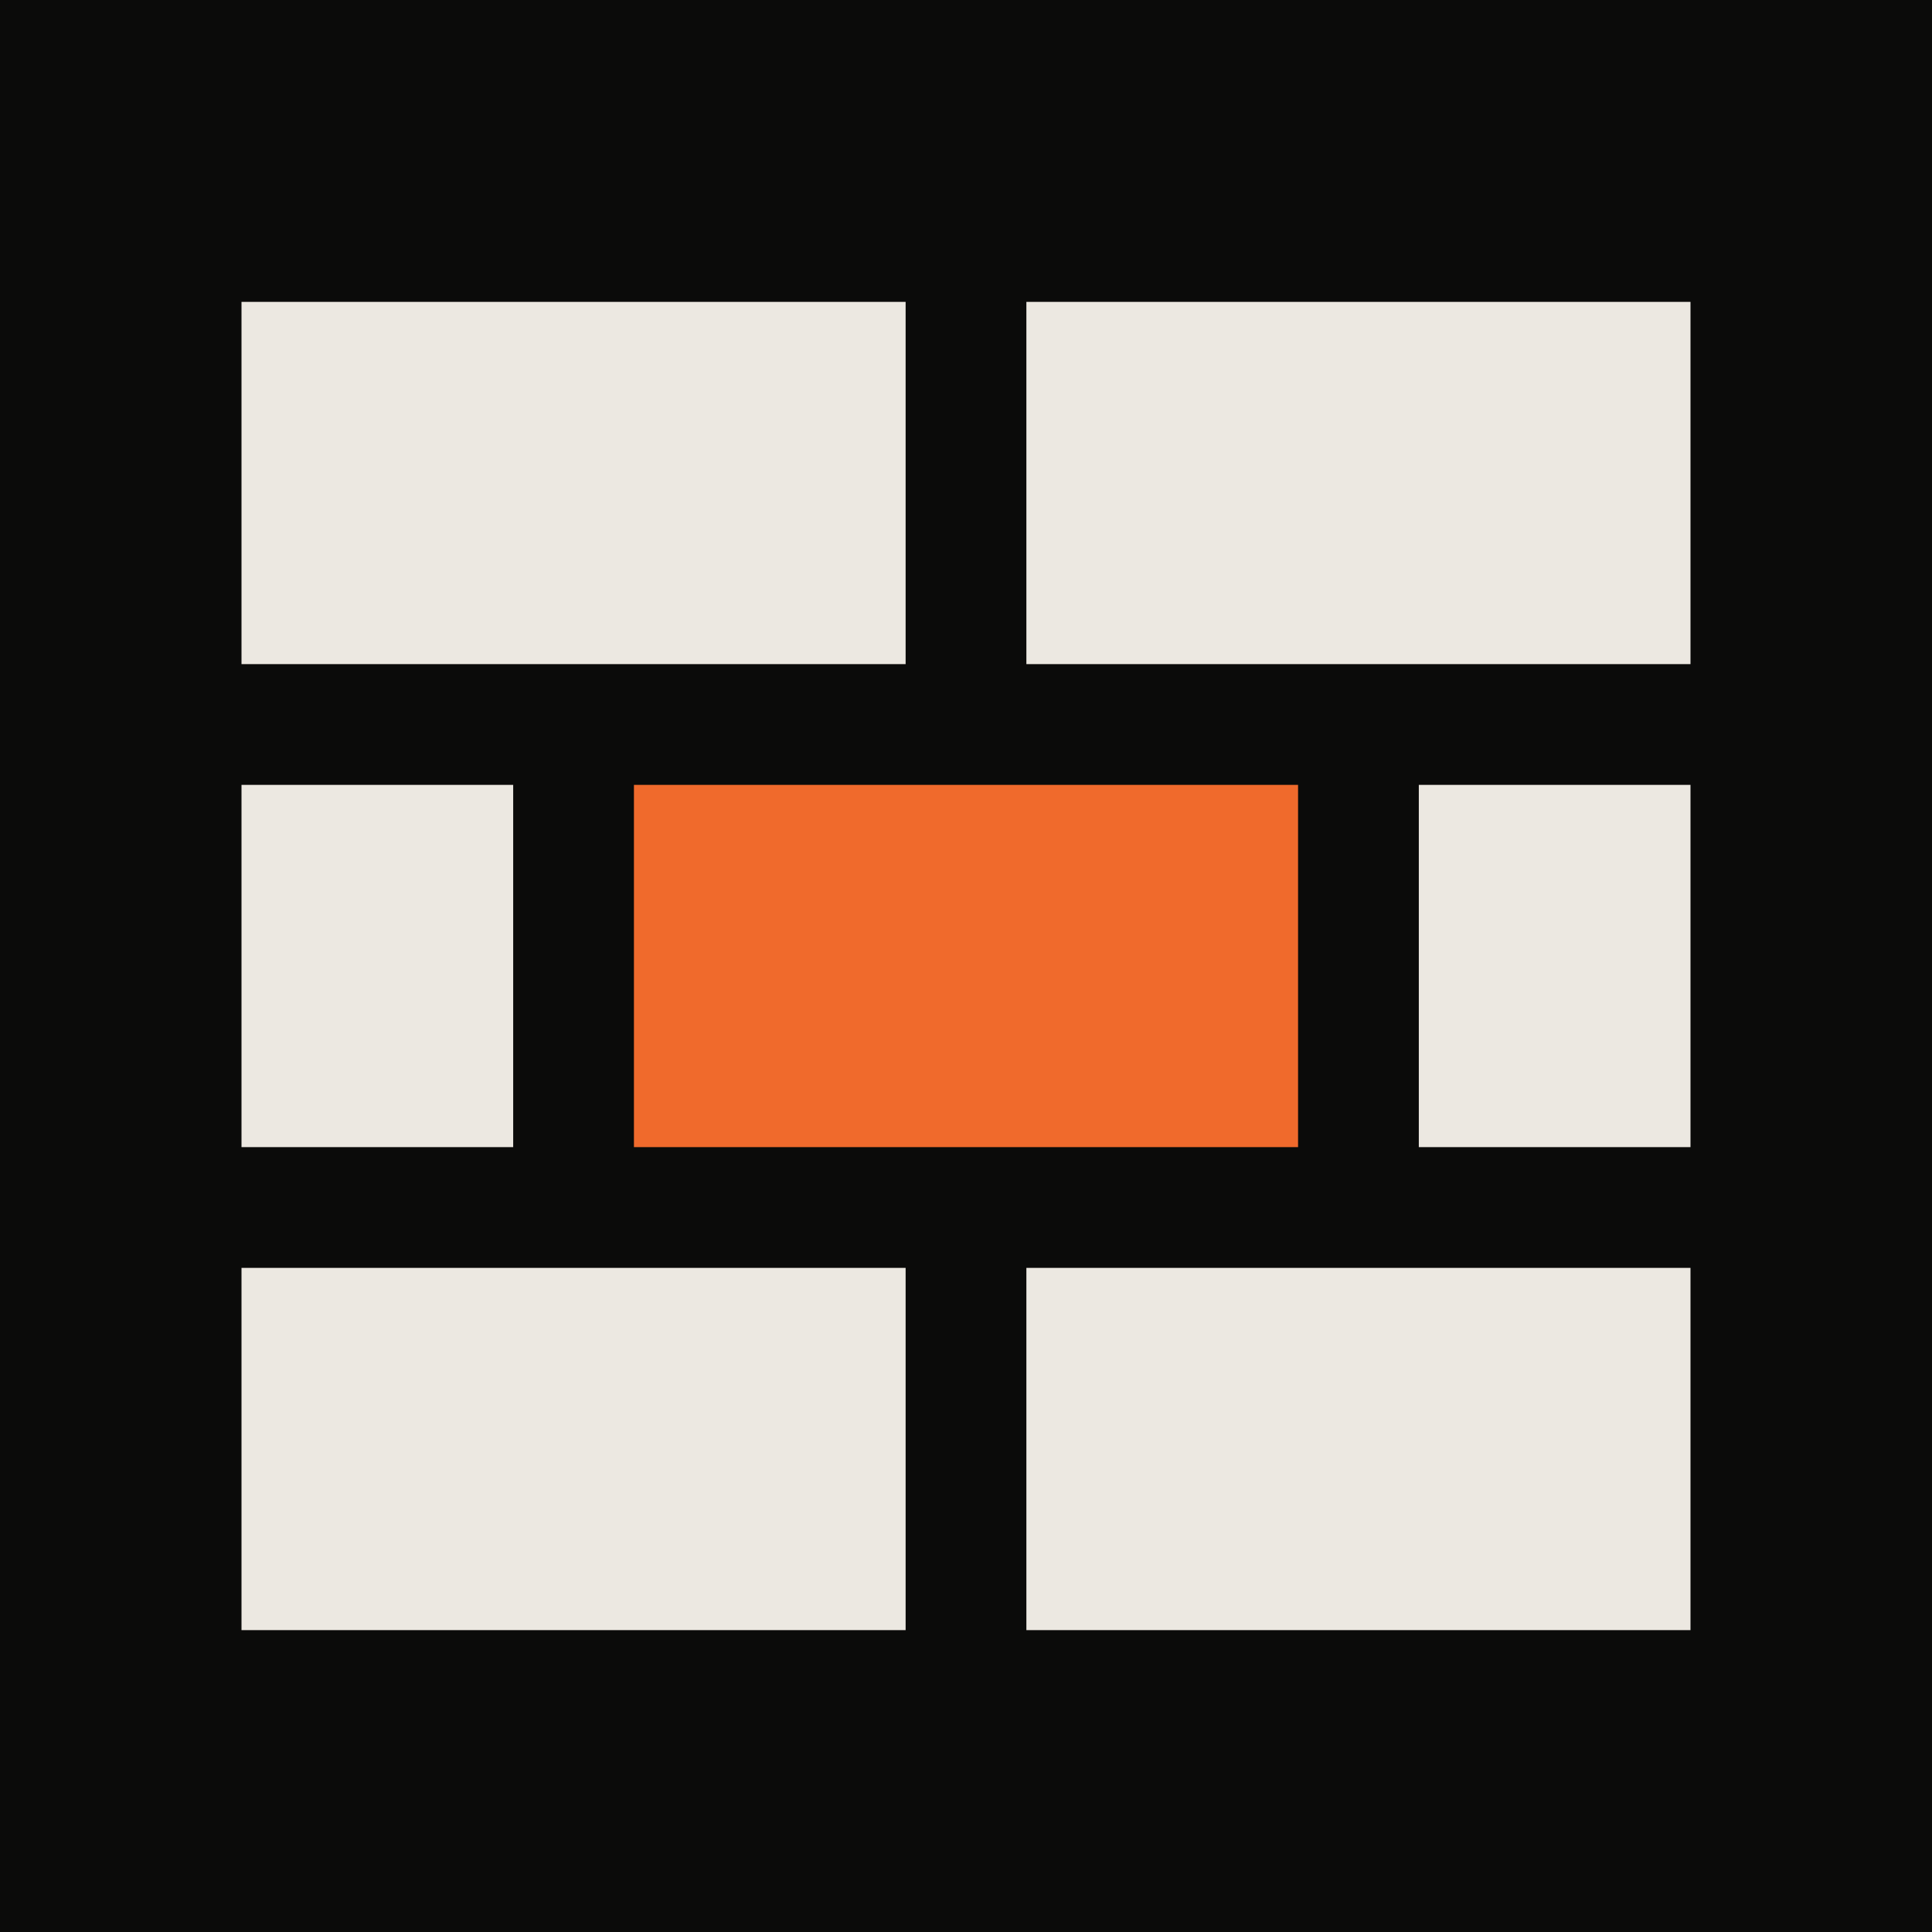
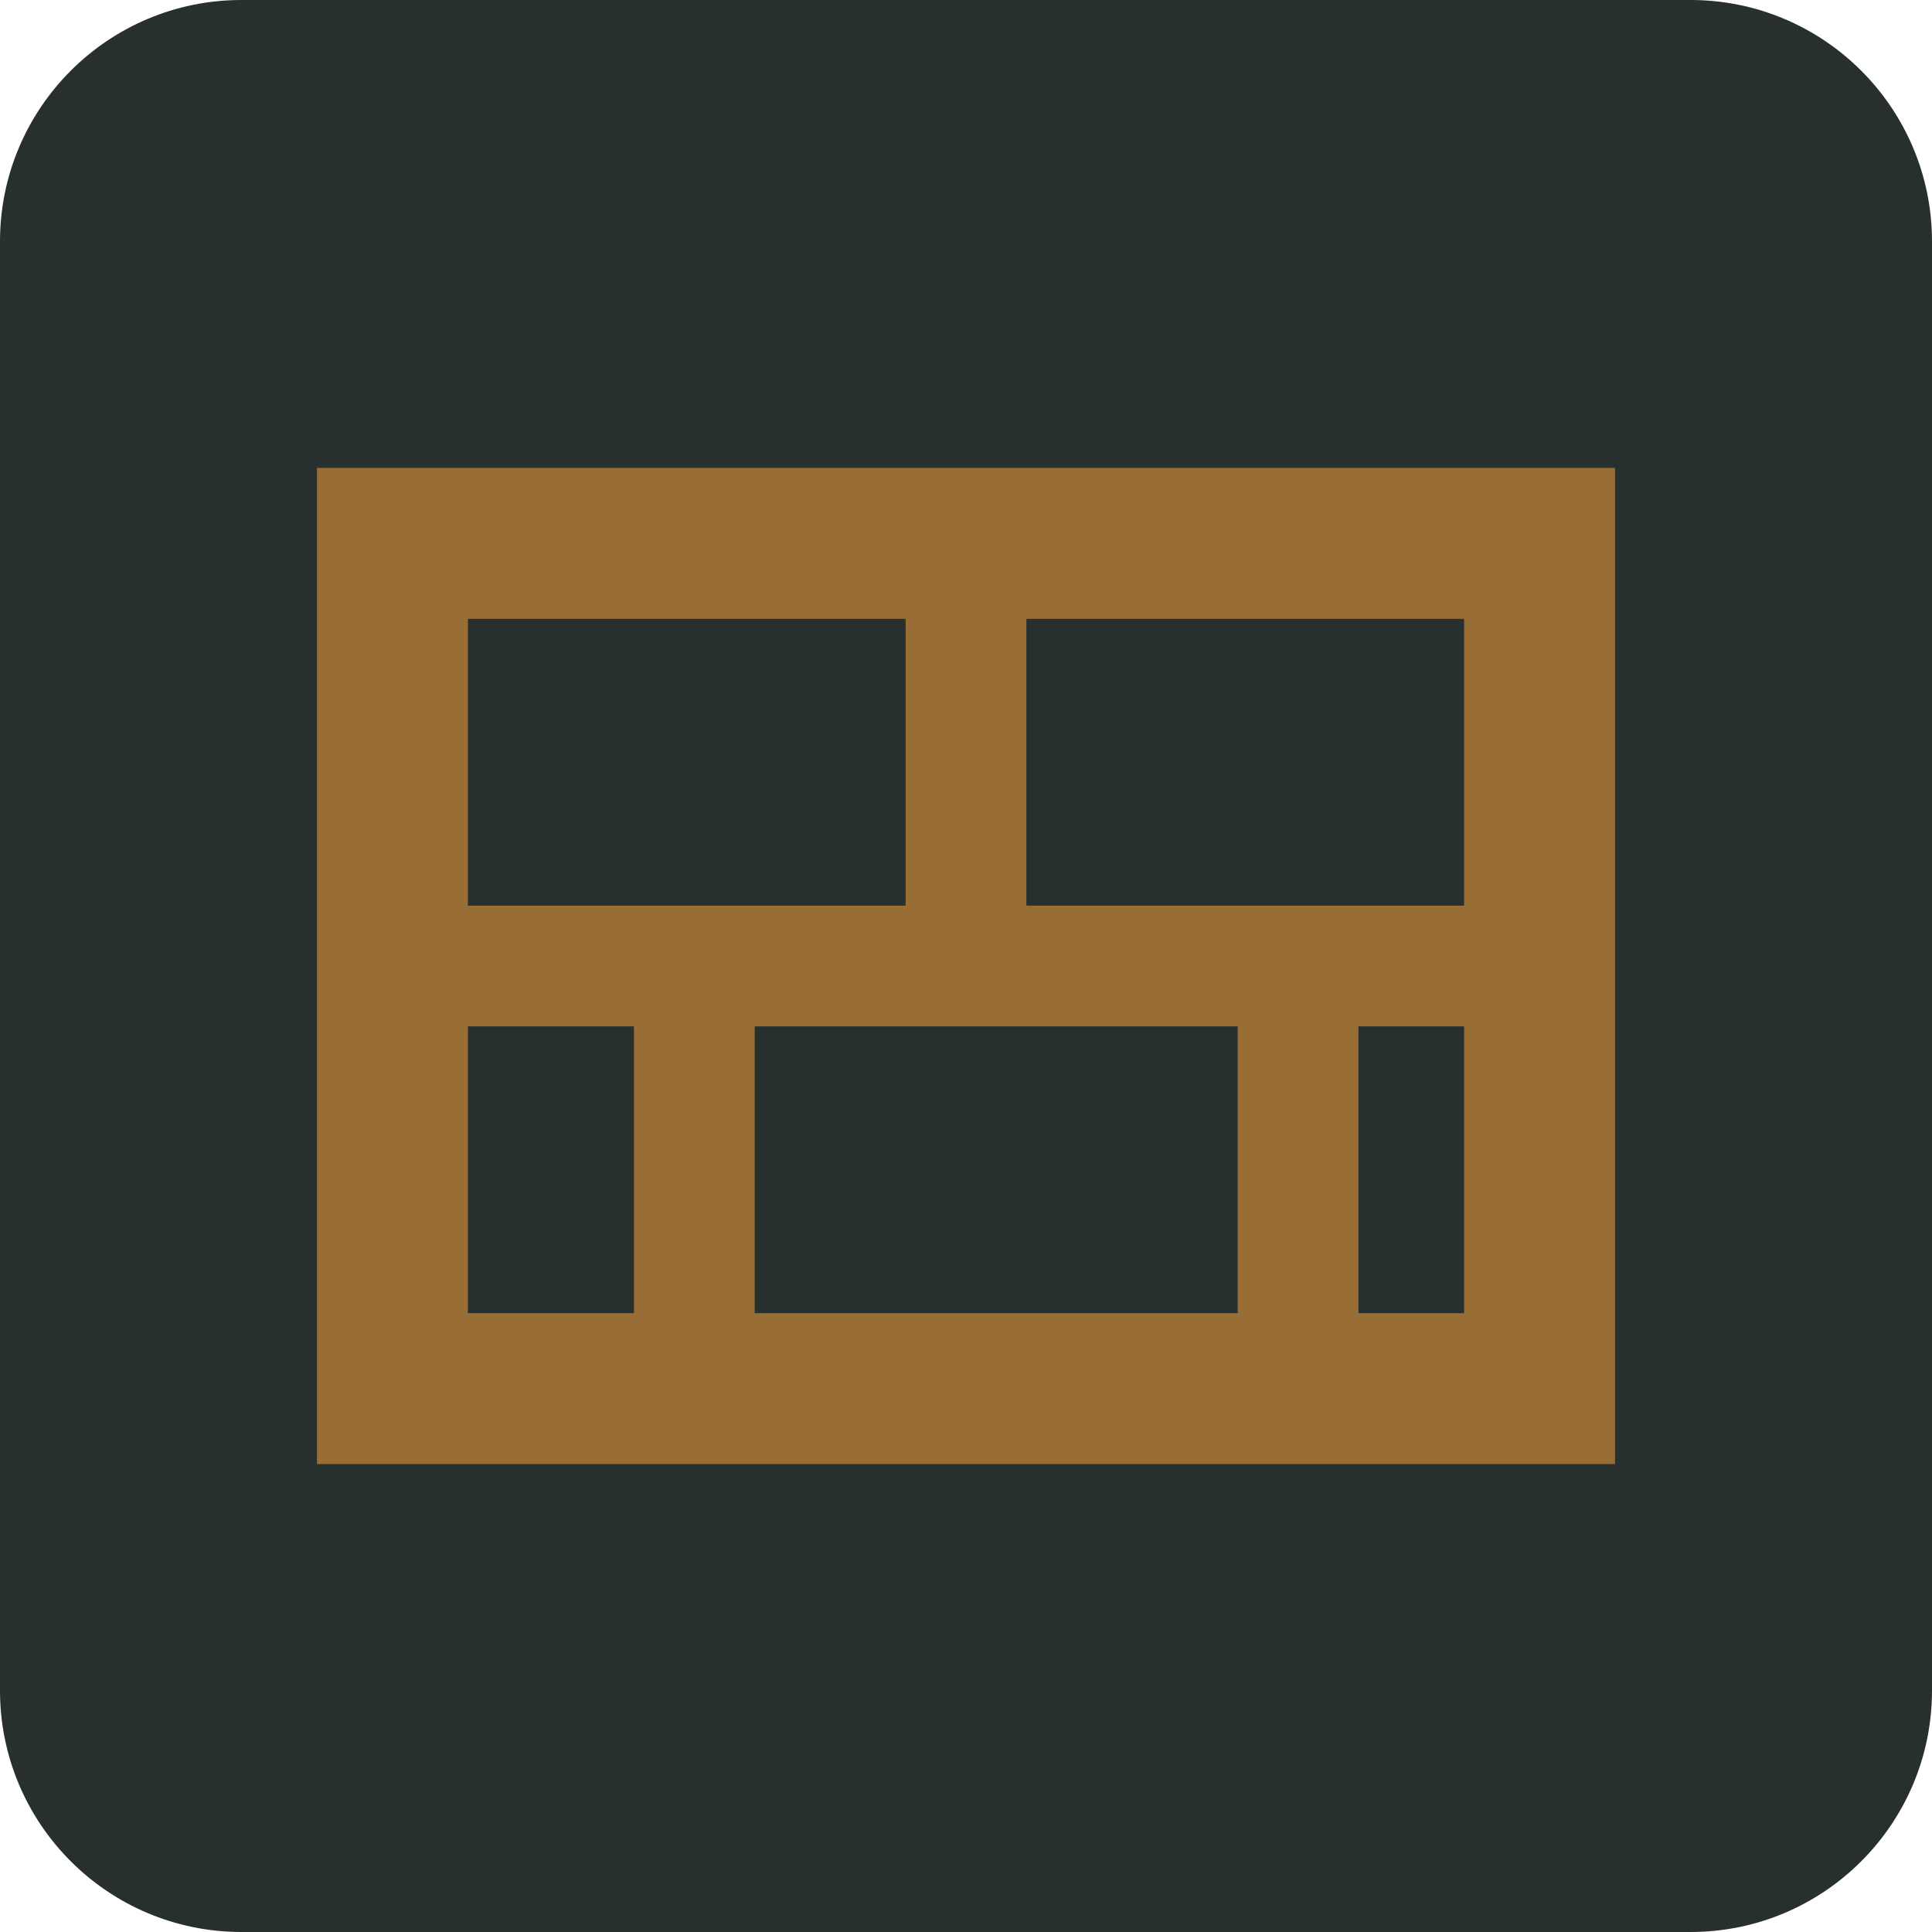
- <svg xmlns="http://www.w3.org/2000/svg" viewBox="0 0 64 64" width="64" height="64">
-   <rect width="64" height="64" fill="#0B0B0A" />
-   <g fill="#ECE8E1">
-     <rect x="8" y="10" width="22" height="12" />
-     <rect x="34" y="10" width="22" height="12" />
-     <rect x="8" y="26" width="9" height="12" />
-     <rect x="47" y="26" width="9" height="12" />
-     <rect x="8" y="42" width="22" height="12" />
-     <rect x="34" y="42" width="22" height="12" />
-   </g>
-   <rect x="21" y="26" width="22" height="12" fill="#F06A2C" />
+ <svg xmlns="http://www.w3.org/2000/svg" viewBox="0 0 64 64">
+   <rect width="64" height="64" rx="8" fill="#28302f" />
+   <path d="M13 18h38v28H13z" fill="none" stroke="#986d36" stroke-width="5" />
+   <path d="M13 32h38M32 18v14M23 32v14M43 32v14" stroke="#986d36" stroke-width="4" />
</svg>
